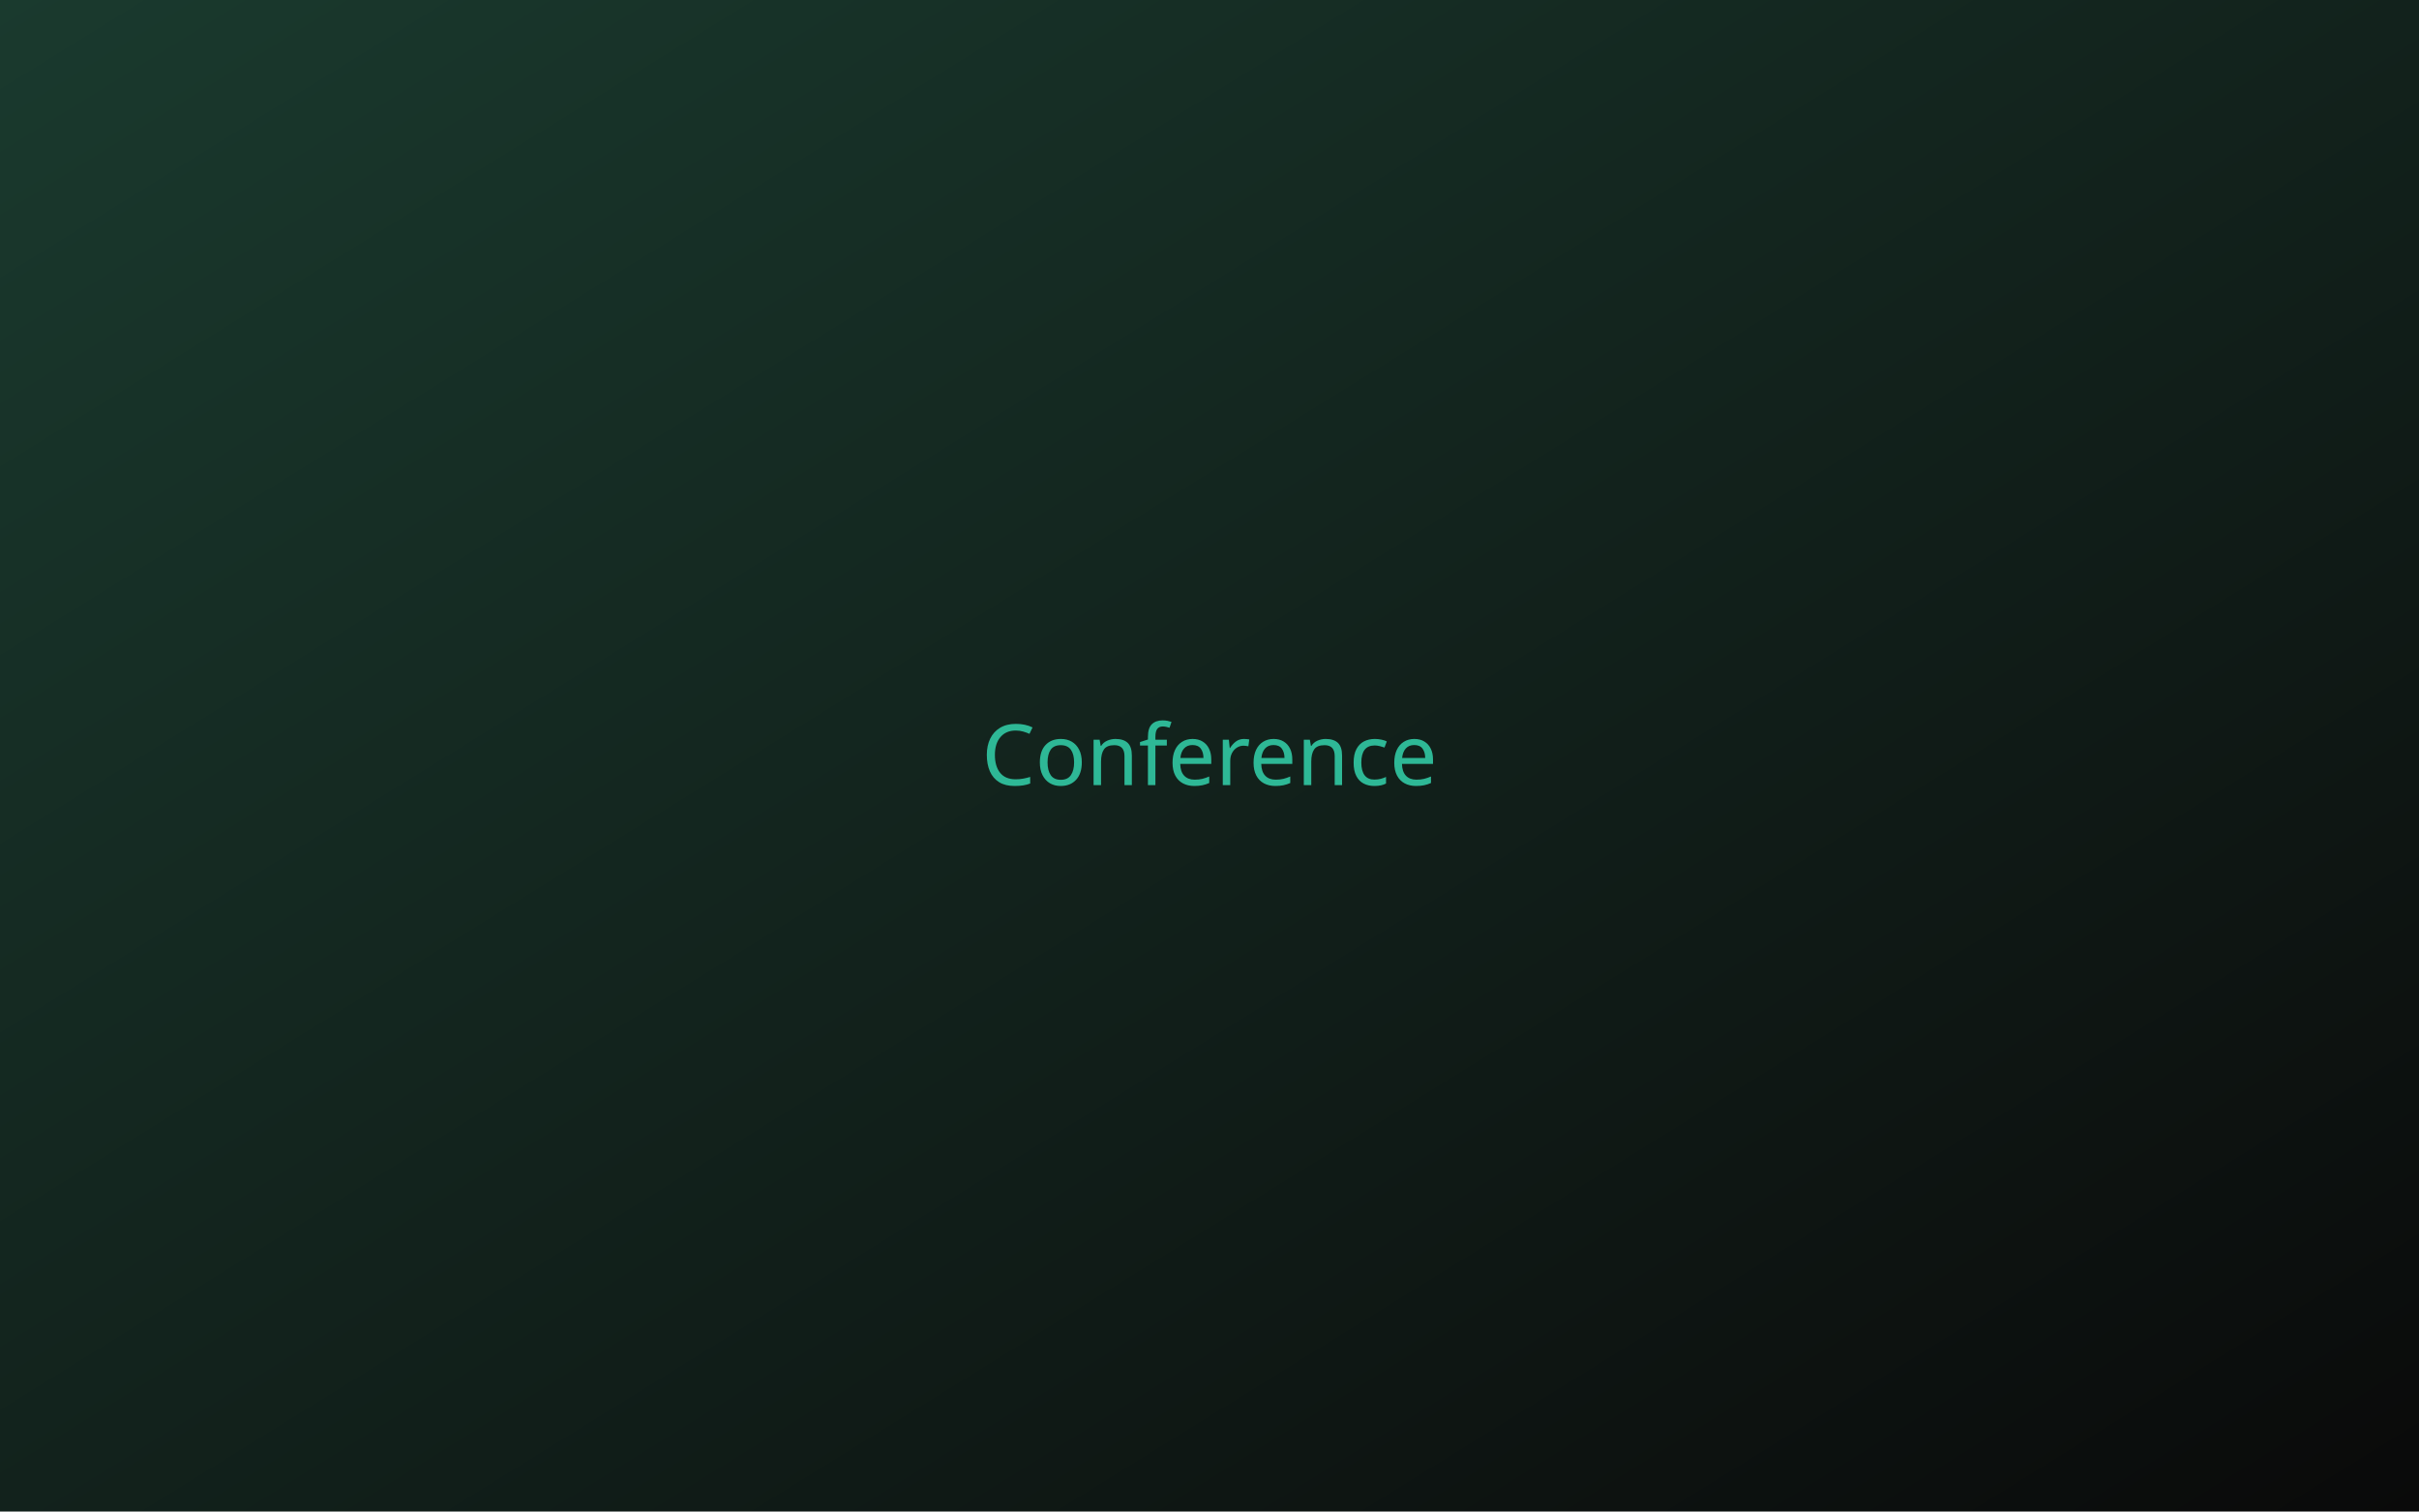
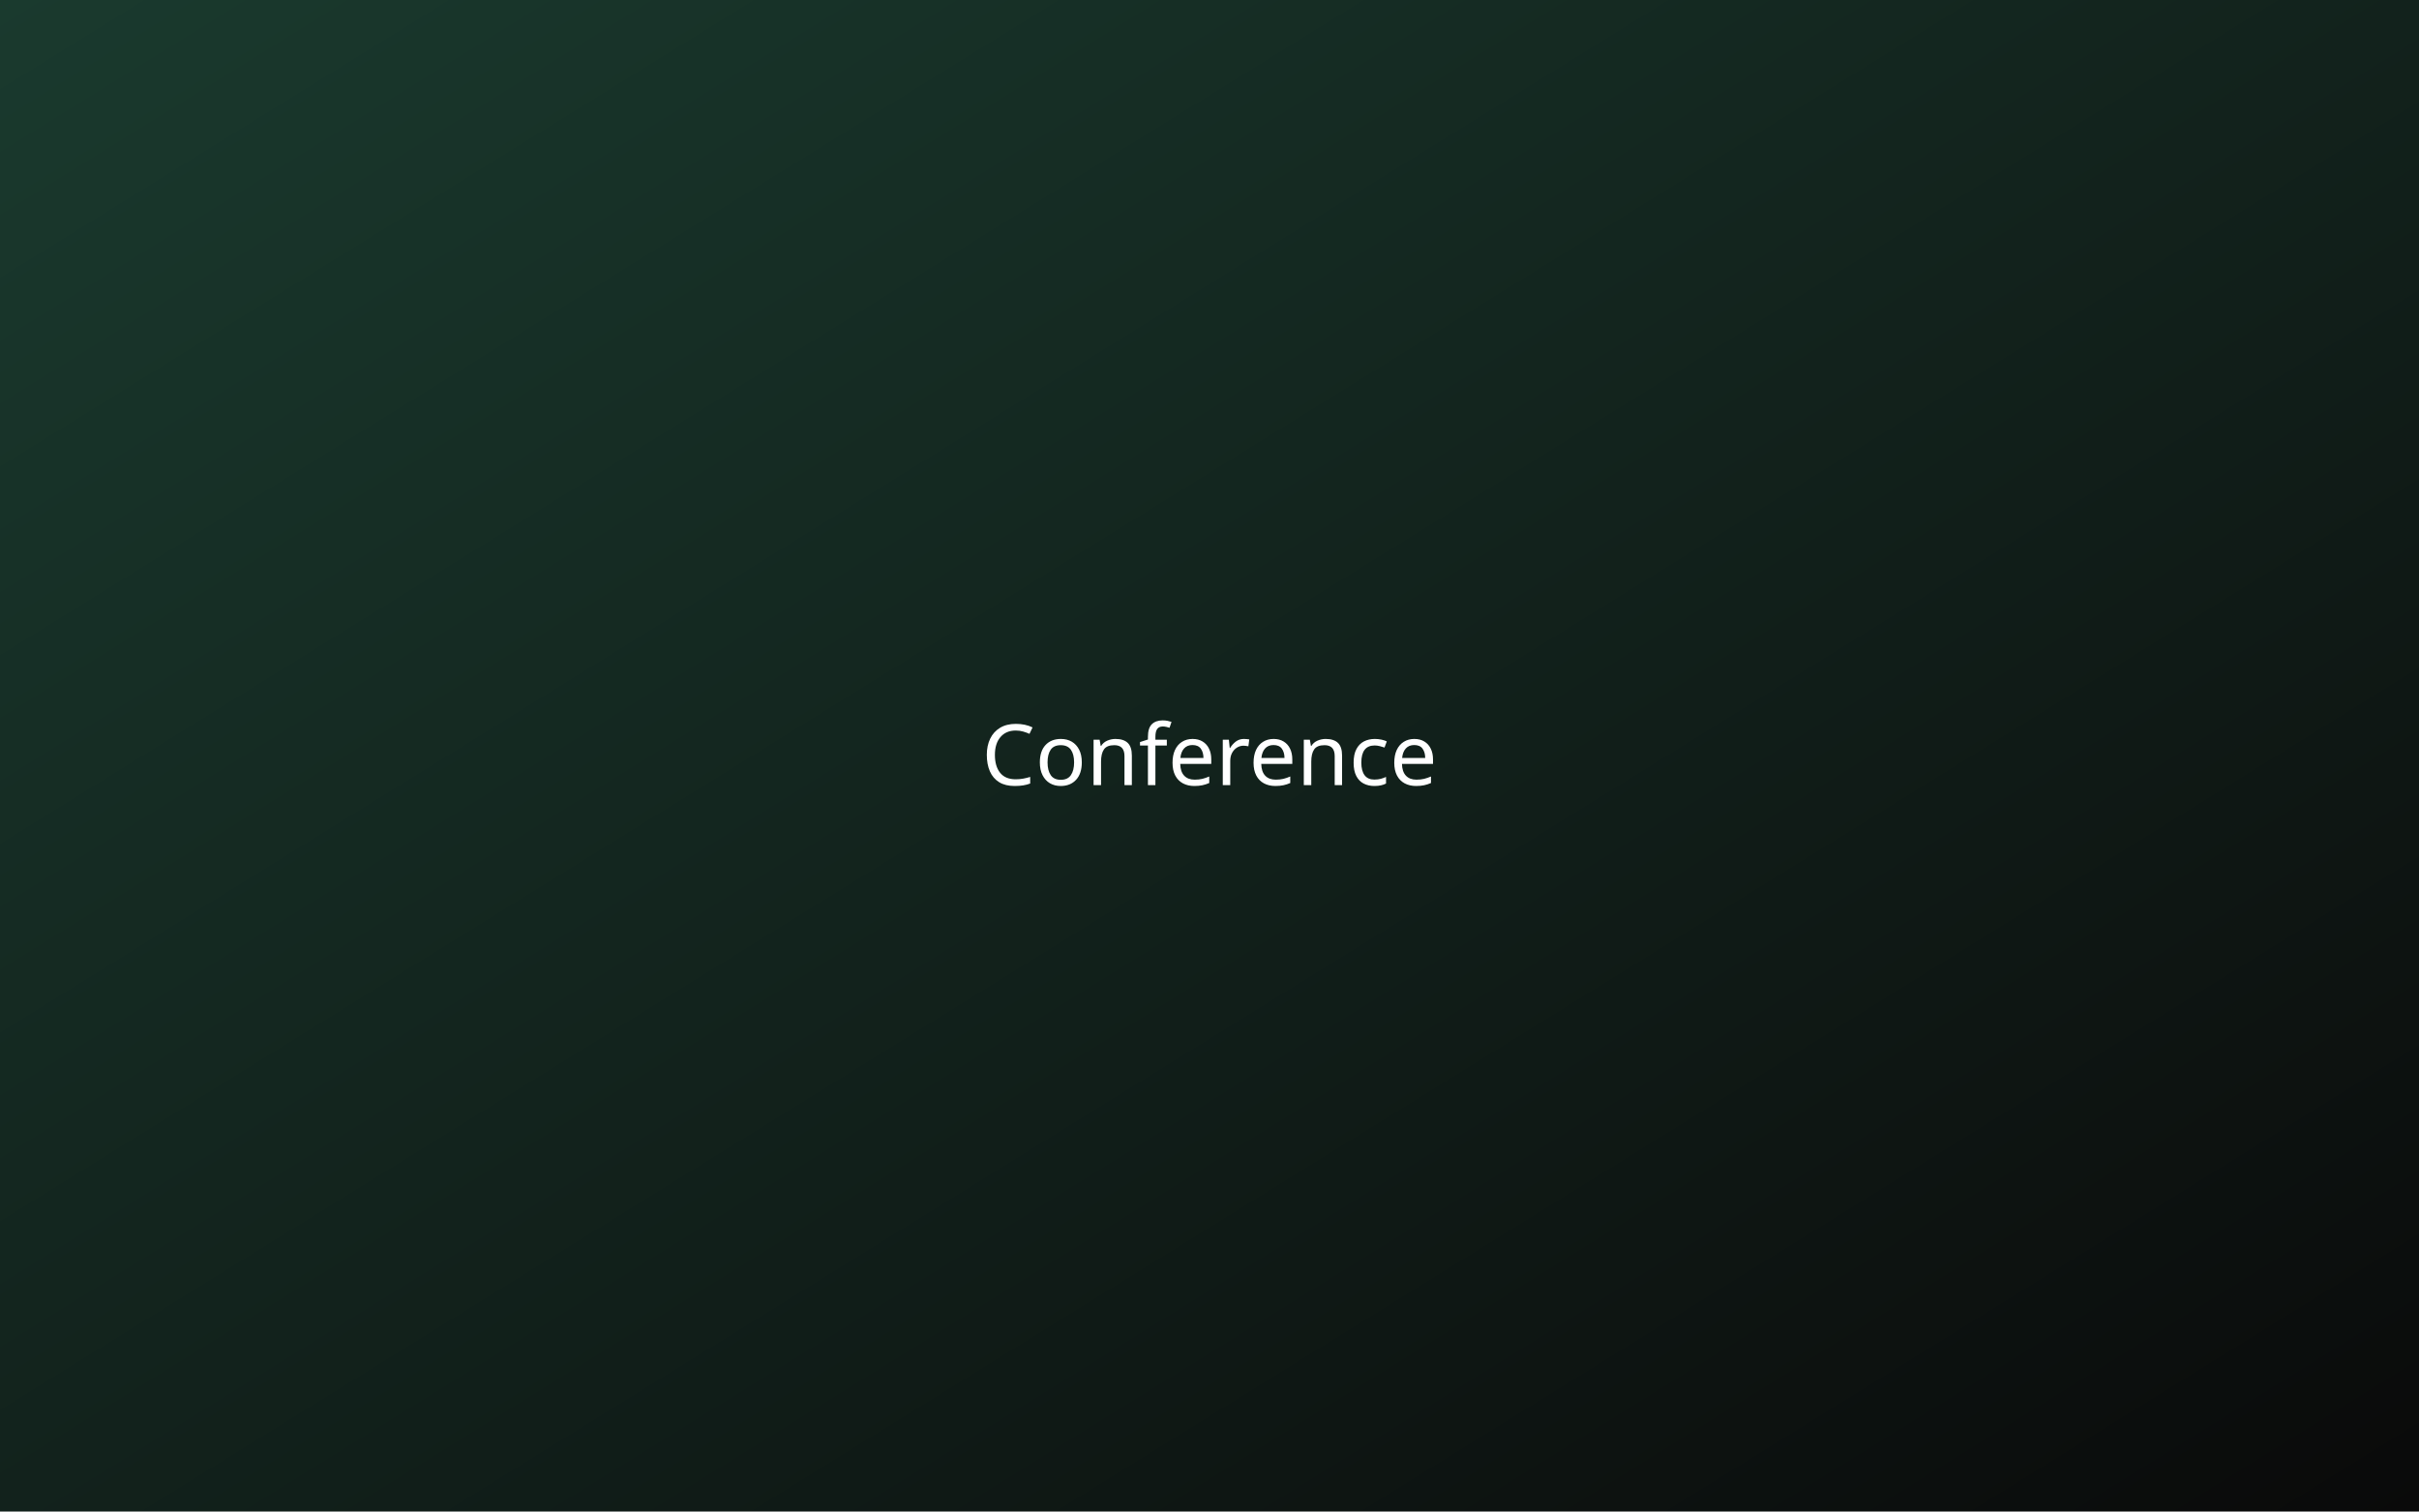
<svg xmlns="http://www.w3.org/2000/svg" width="800" height="500" viewBox="0 0 800 500">
  <defs>
    <linearGradient id="g" x1="0" y1="0" x2="1" y2="1">
      <stop offset="0%" stop-color="#1a3a2e" />
      <stop offset="100%" stop-color="#0a0a0a" />
    </linearGradient>
  </defs>
  <rect width="800" height="500" fill="url(#g)" />
-   <text x="50%" y="50%" dominant-baseline="middle" text-anchor="middle" fill="#2eb896" font-size="28" font-family="system-ui">Conference</text>
+   <text x="50%" y="50%" dominant-baseline="middle" text-anchor="middle" fill="#ffffff" font-size="28" font-family="system-ui">Conference</text>
</svg>
